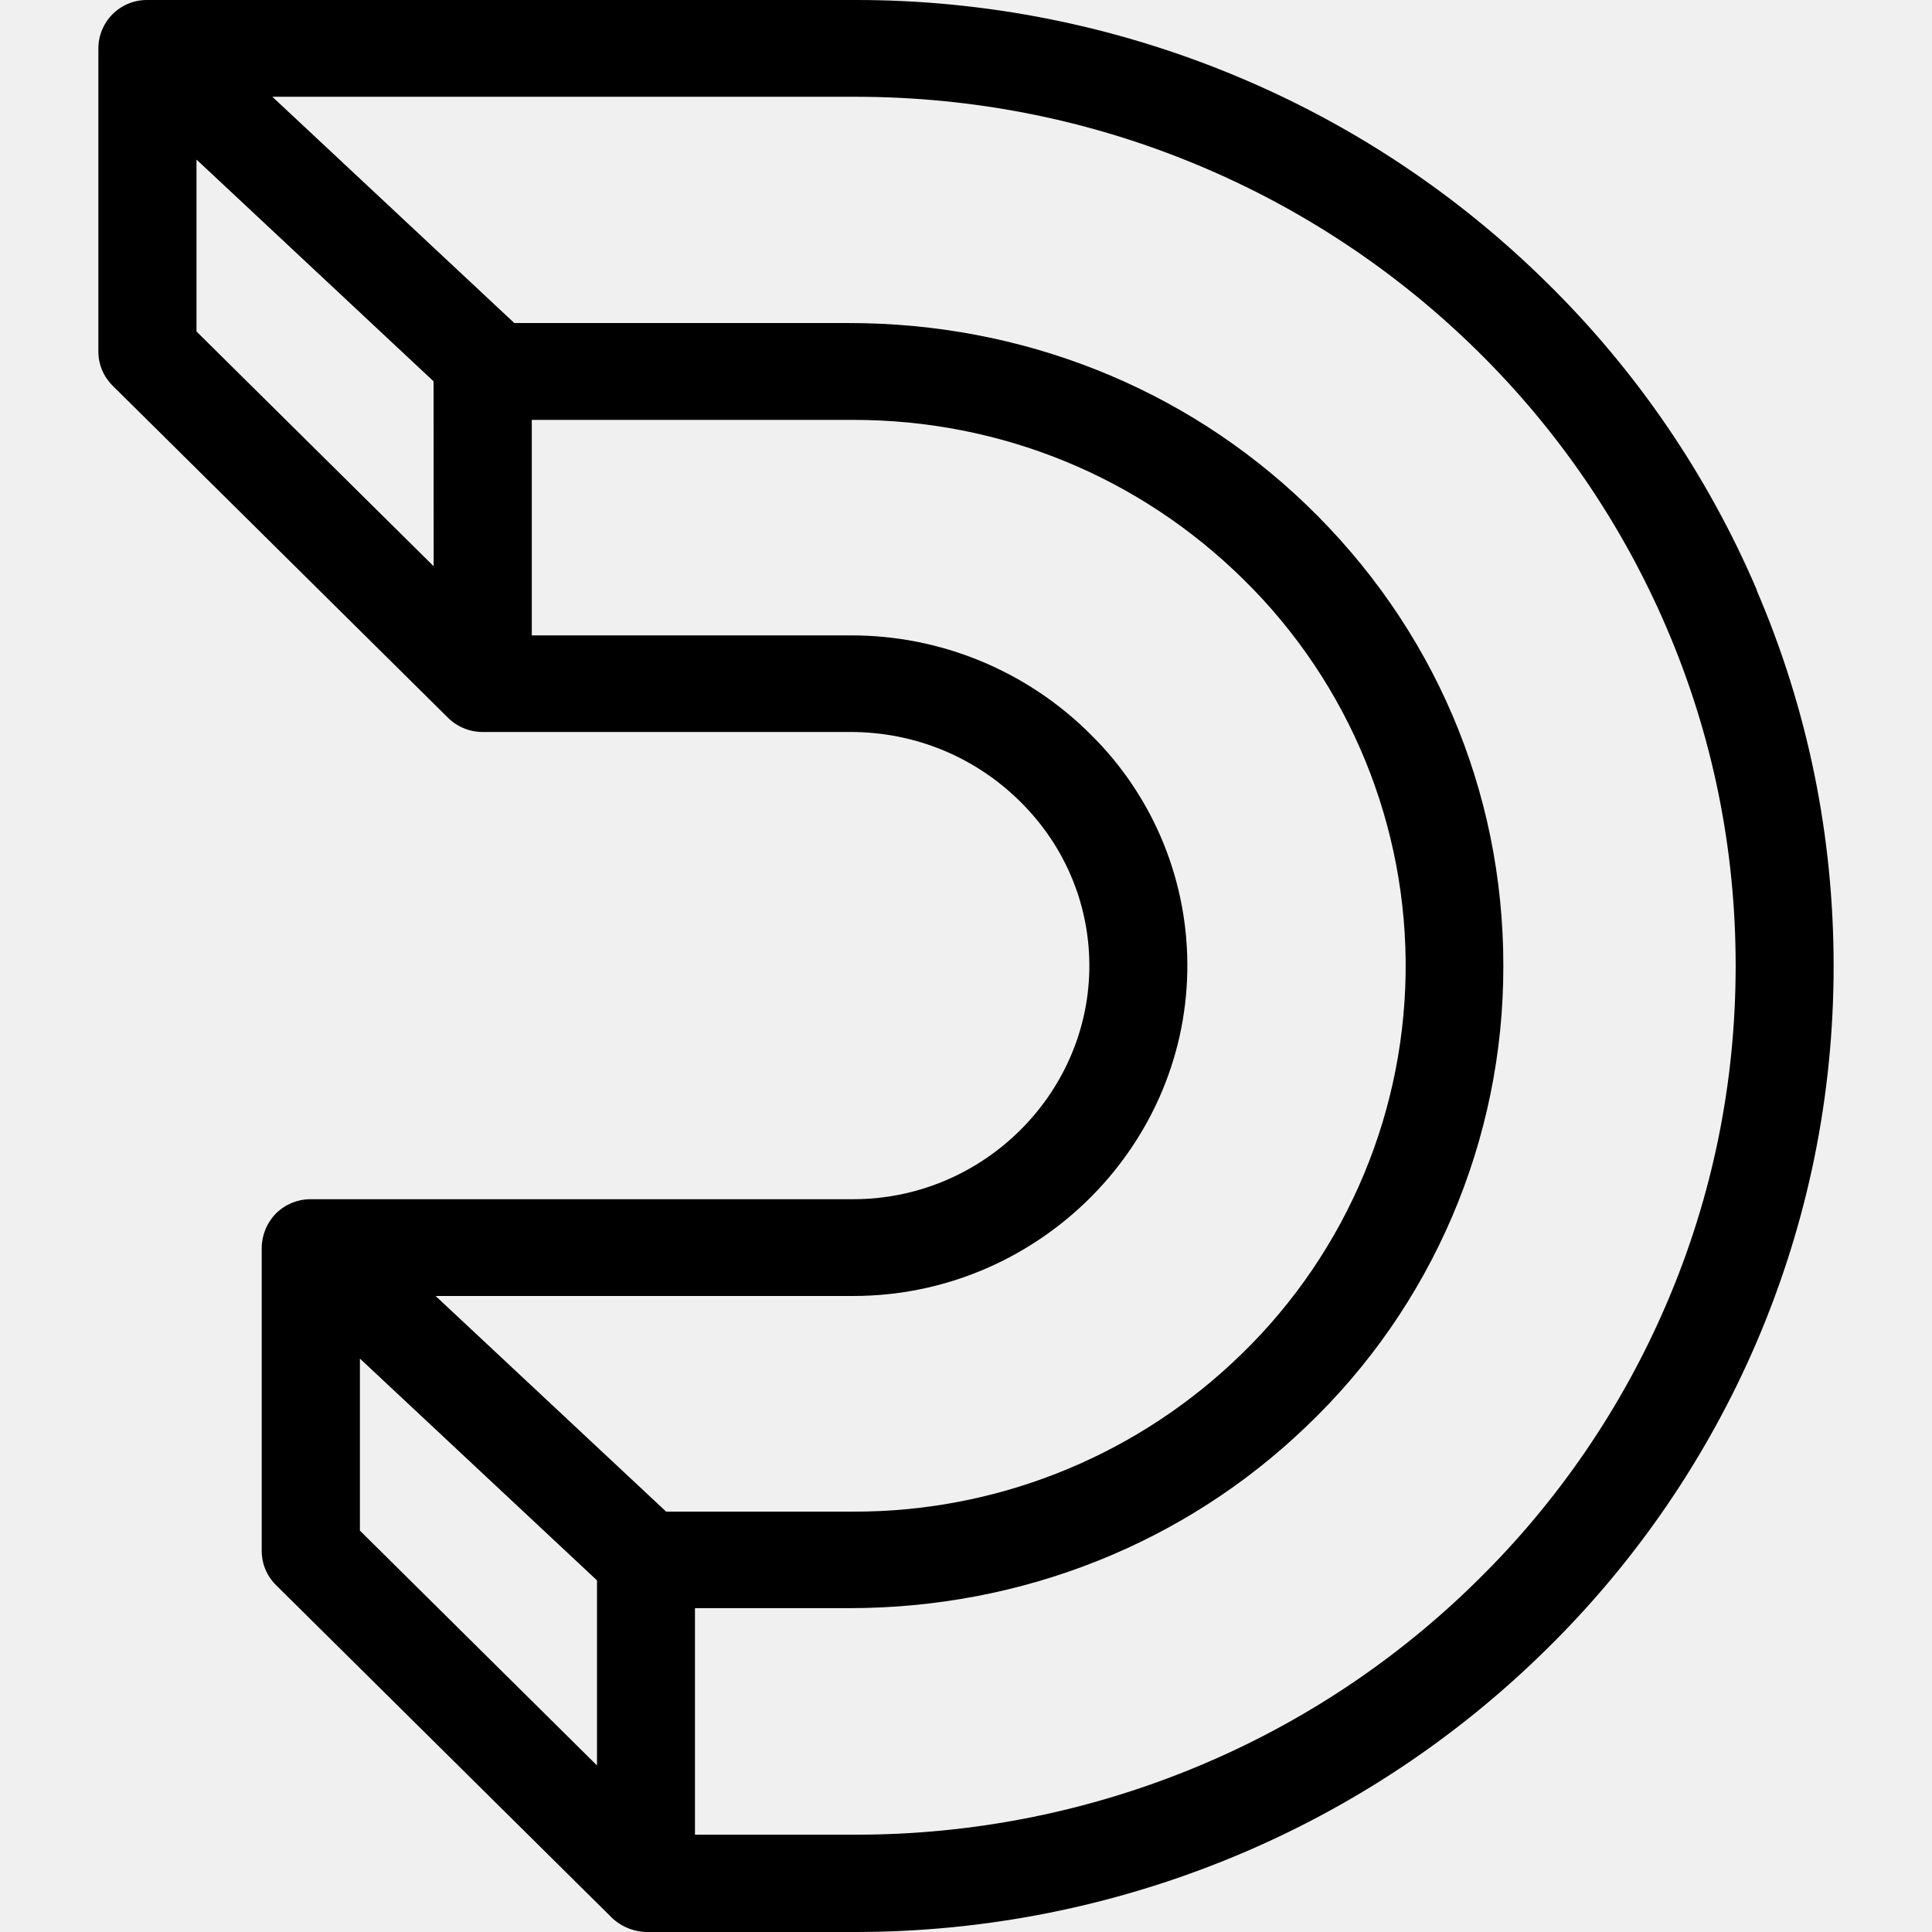
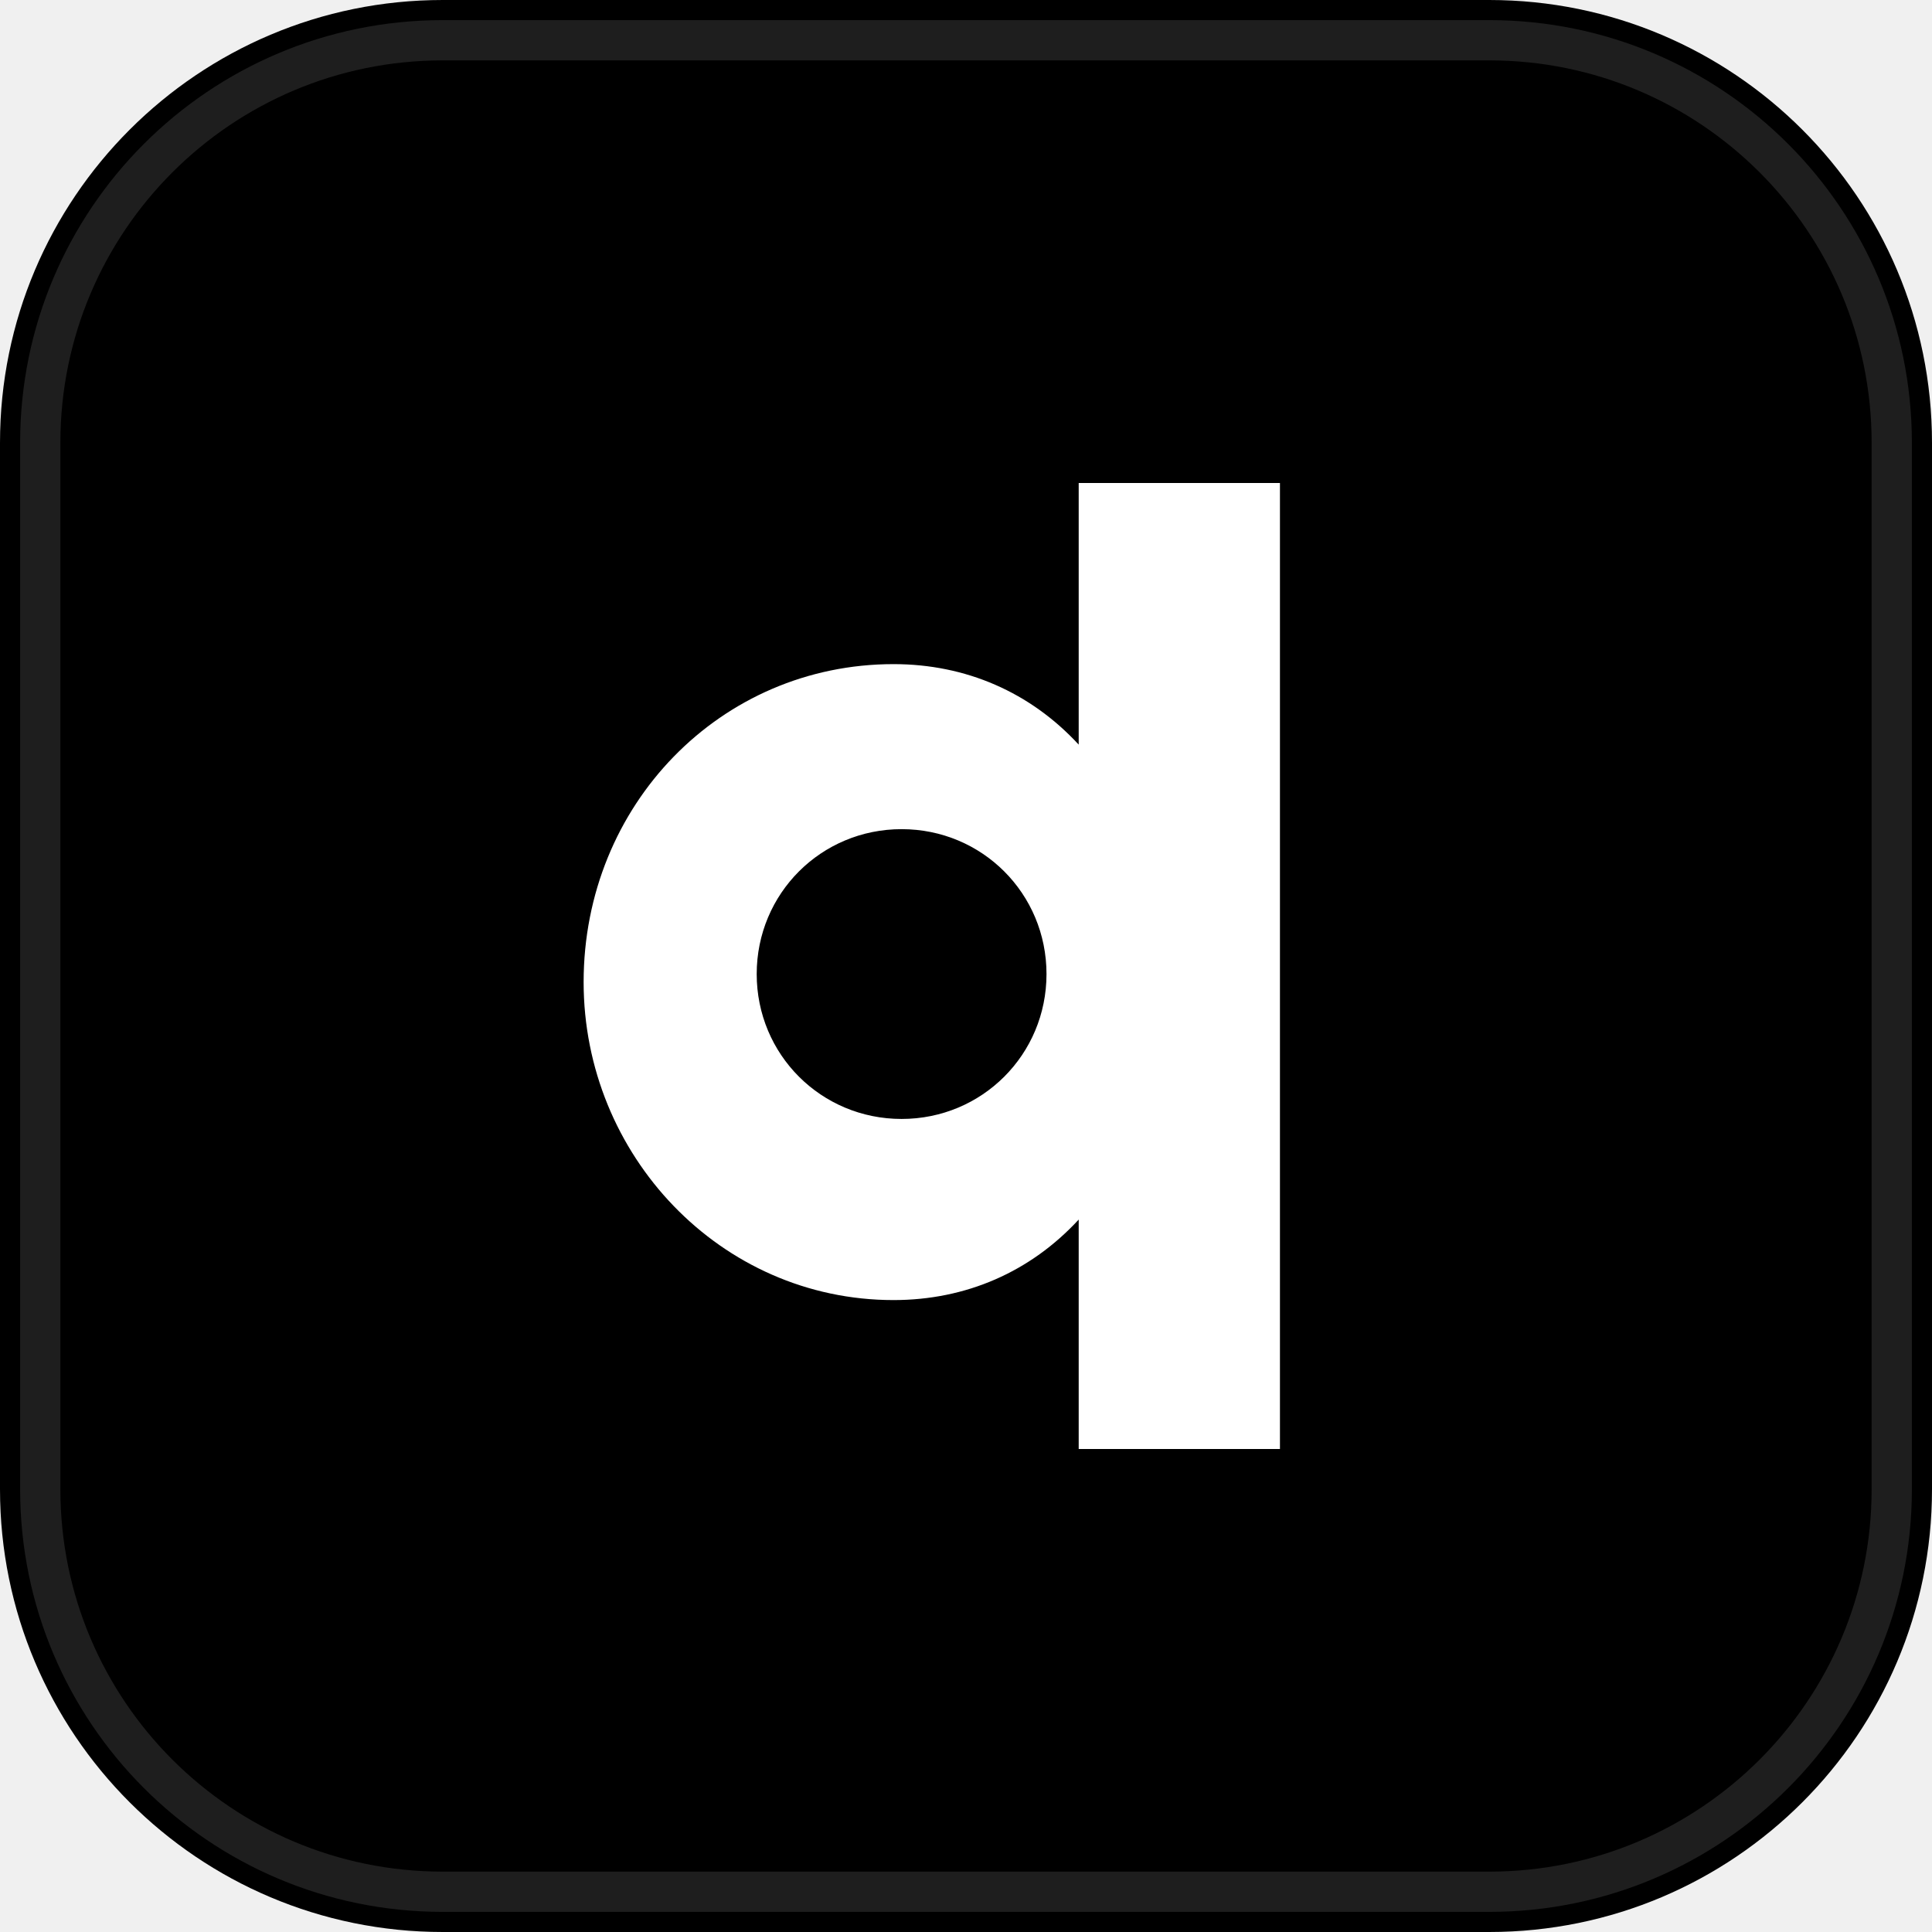
- <svg xmlns="http://www.w3.org/2000/svg" role="img" viewBox="0 0 24 24">
-   <path d="M21.823 7.327a11.928 11.928 0 0 0-2.606-3.814 12.126 12.126 0 0 0-3.866-2.57A12.246 12.246 0 0 0 10.617 0H1.831a.602.602 0 0 0-.609.603v3.764c0 .162.064.312.179.426l4.164 4.123a.612.612 0 0 0 .439.177h4.56c.806 0 1.56.313 2.125.88.557.559.856 1.296.843 2.075-.029 1.571-1.343 2.849-2.931 2.849h-6.74a.613.613 0 0 0-.432.176.619.619 0 0 0-.178.427v3.764c0 .162.063.312.178.427l4.139 4.099a.647.647 0 0 0 .476.21h2.572a12.276 12.276 0 0 0 4.733-.945 12.145 12.145 0 0 0 3.866-2.571 11.959 11.959 0 0 0 2.607-3.813c.633-1.479.956-3.051.956-4.67 0-1.619-.321-3.19-.956-4.669l.001-.005ZM2.441 4.118V1.982l2.945 2.755.001 2.297-2.946-2.916Zm4.975 17.813-2.945-2.917v-2.137l2.945 2.755v2.299Zm-2.004-5.832h5.19c2.248 0 4.107-1.807 4.147-4.03a4.027 4.027 0 0 0-1.192-2.937 4.203 4.203 0 0 0-2.996-1.239H6.606V5.216h3.996c1.831 0 3.553.706 4.849 1.986a6.724 6.724 0 0 1-.152 9.736 6.875 6.875 0 0 1-4.697 1.84H8.275L5.412 16.1v-.001Zm15.289.1a10.753 10.753 0 0 1-2.345 3.431 10.91 10.91 0 0 1-3.48 2.314 11.018 11.018 0 0 1-4.26.847H8.633v-2.814h1.916c2.145 0 4.161-.802 5.675-2.254a7.88 7.88 0 0 0 2.451-5.728c0-2.177-.87-4.21-2.451-5.728-1.514-1.454-3.528-2.254-5.675-2.254h-4.16L3.383 1.202h7.234c1.479 0 2.911.285 4.259.847a10.957 10.957 0 0 1 3.48 2.313 10.769 10.769 0 0 1 2.345 3.432c.571 1.33.86 2.743.86 4.202 0 1.46-.289 2.873-.86 4.203Z" />
+ <svg xmlns="http://www.w3.org/2000/svg" viewBox="0 0 48 48">
+   <rect width="48" height="48" rx="11" fill="#000000" />
+   <rect width="46" height="46" x="1" y="1" rx="10" fill="none" stroke="rgba(255,255,255,0.12)" stroke-width="1" />
+   <path fill="#FFFFFF" d="M26.8 12v6.5c-1.2-1.3-2.8-2-4.6-2-4.3 0-7.7 3.5-7.7 7.9 0 4.3 3.4 7.9 7.7 7.9 1.8 0 3.4-.7 4.6-2V36h5V12h-5zm-4.4 15.8c-2 0-3.6-1.6-3.6-3.6s1.6-3.6 3.6-3.6 3.6 1.6 3.6 3.6-1.6 3.6-3.6 3.6z" />
</svg>
